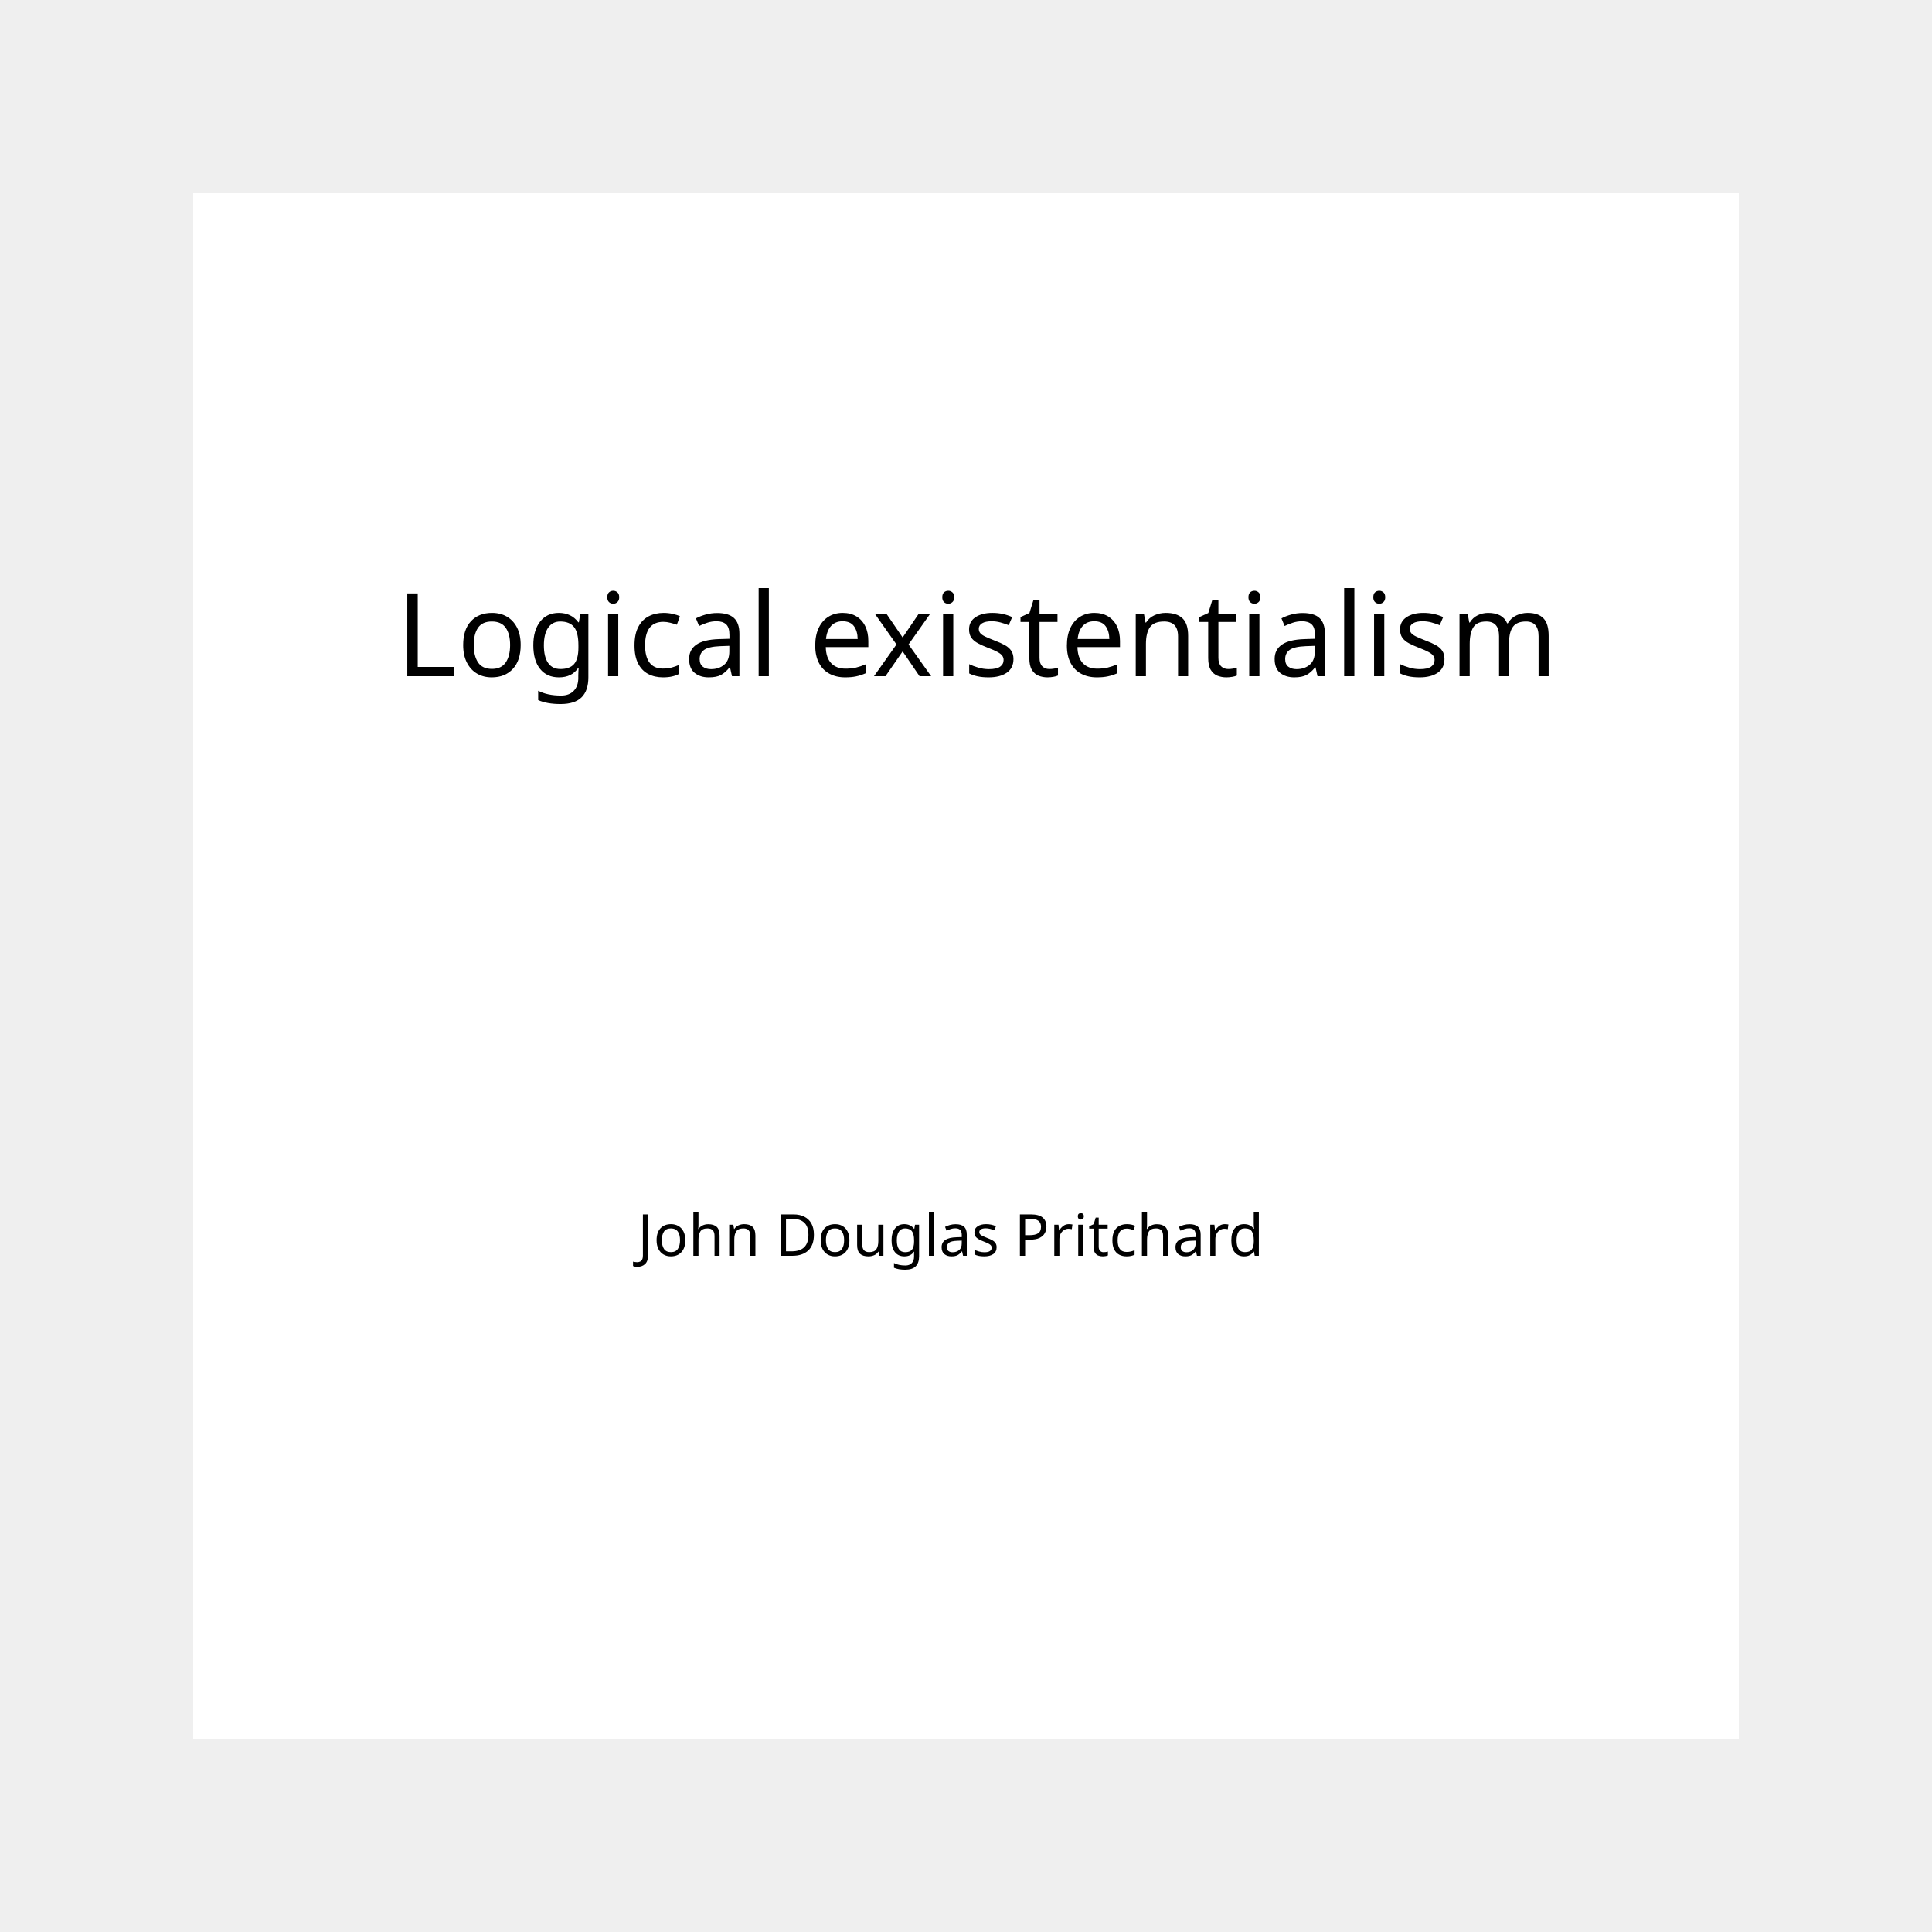
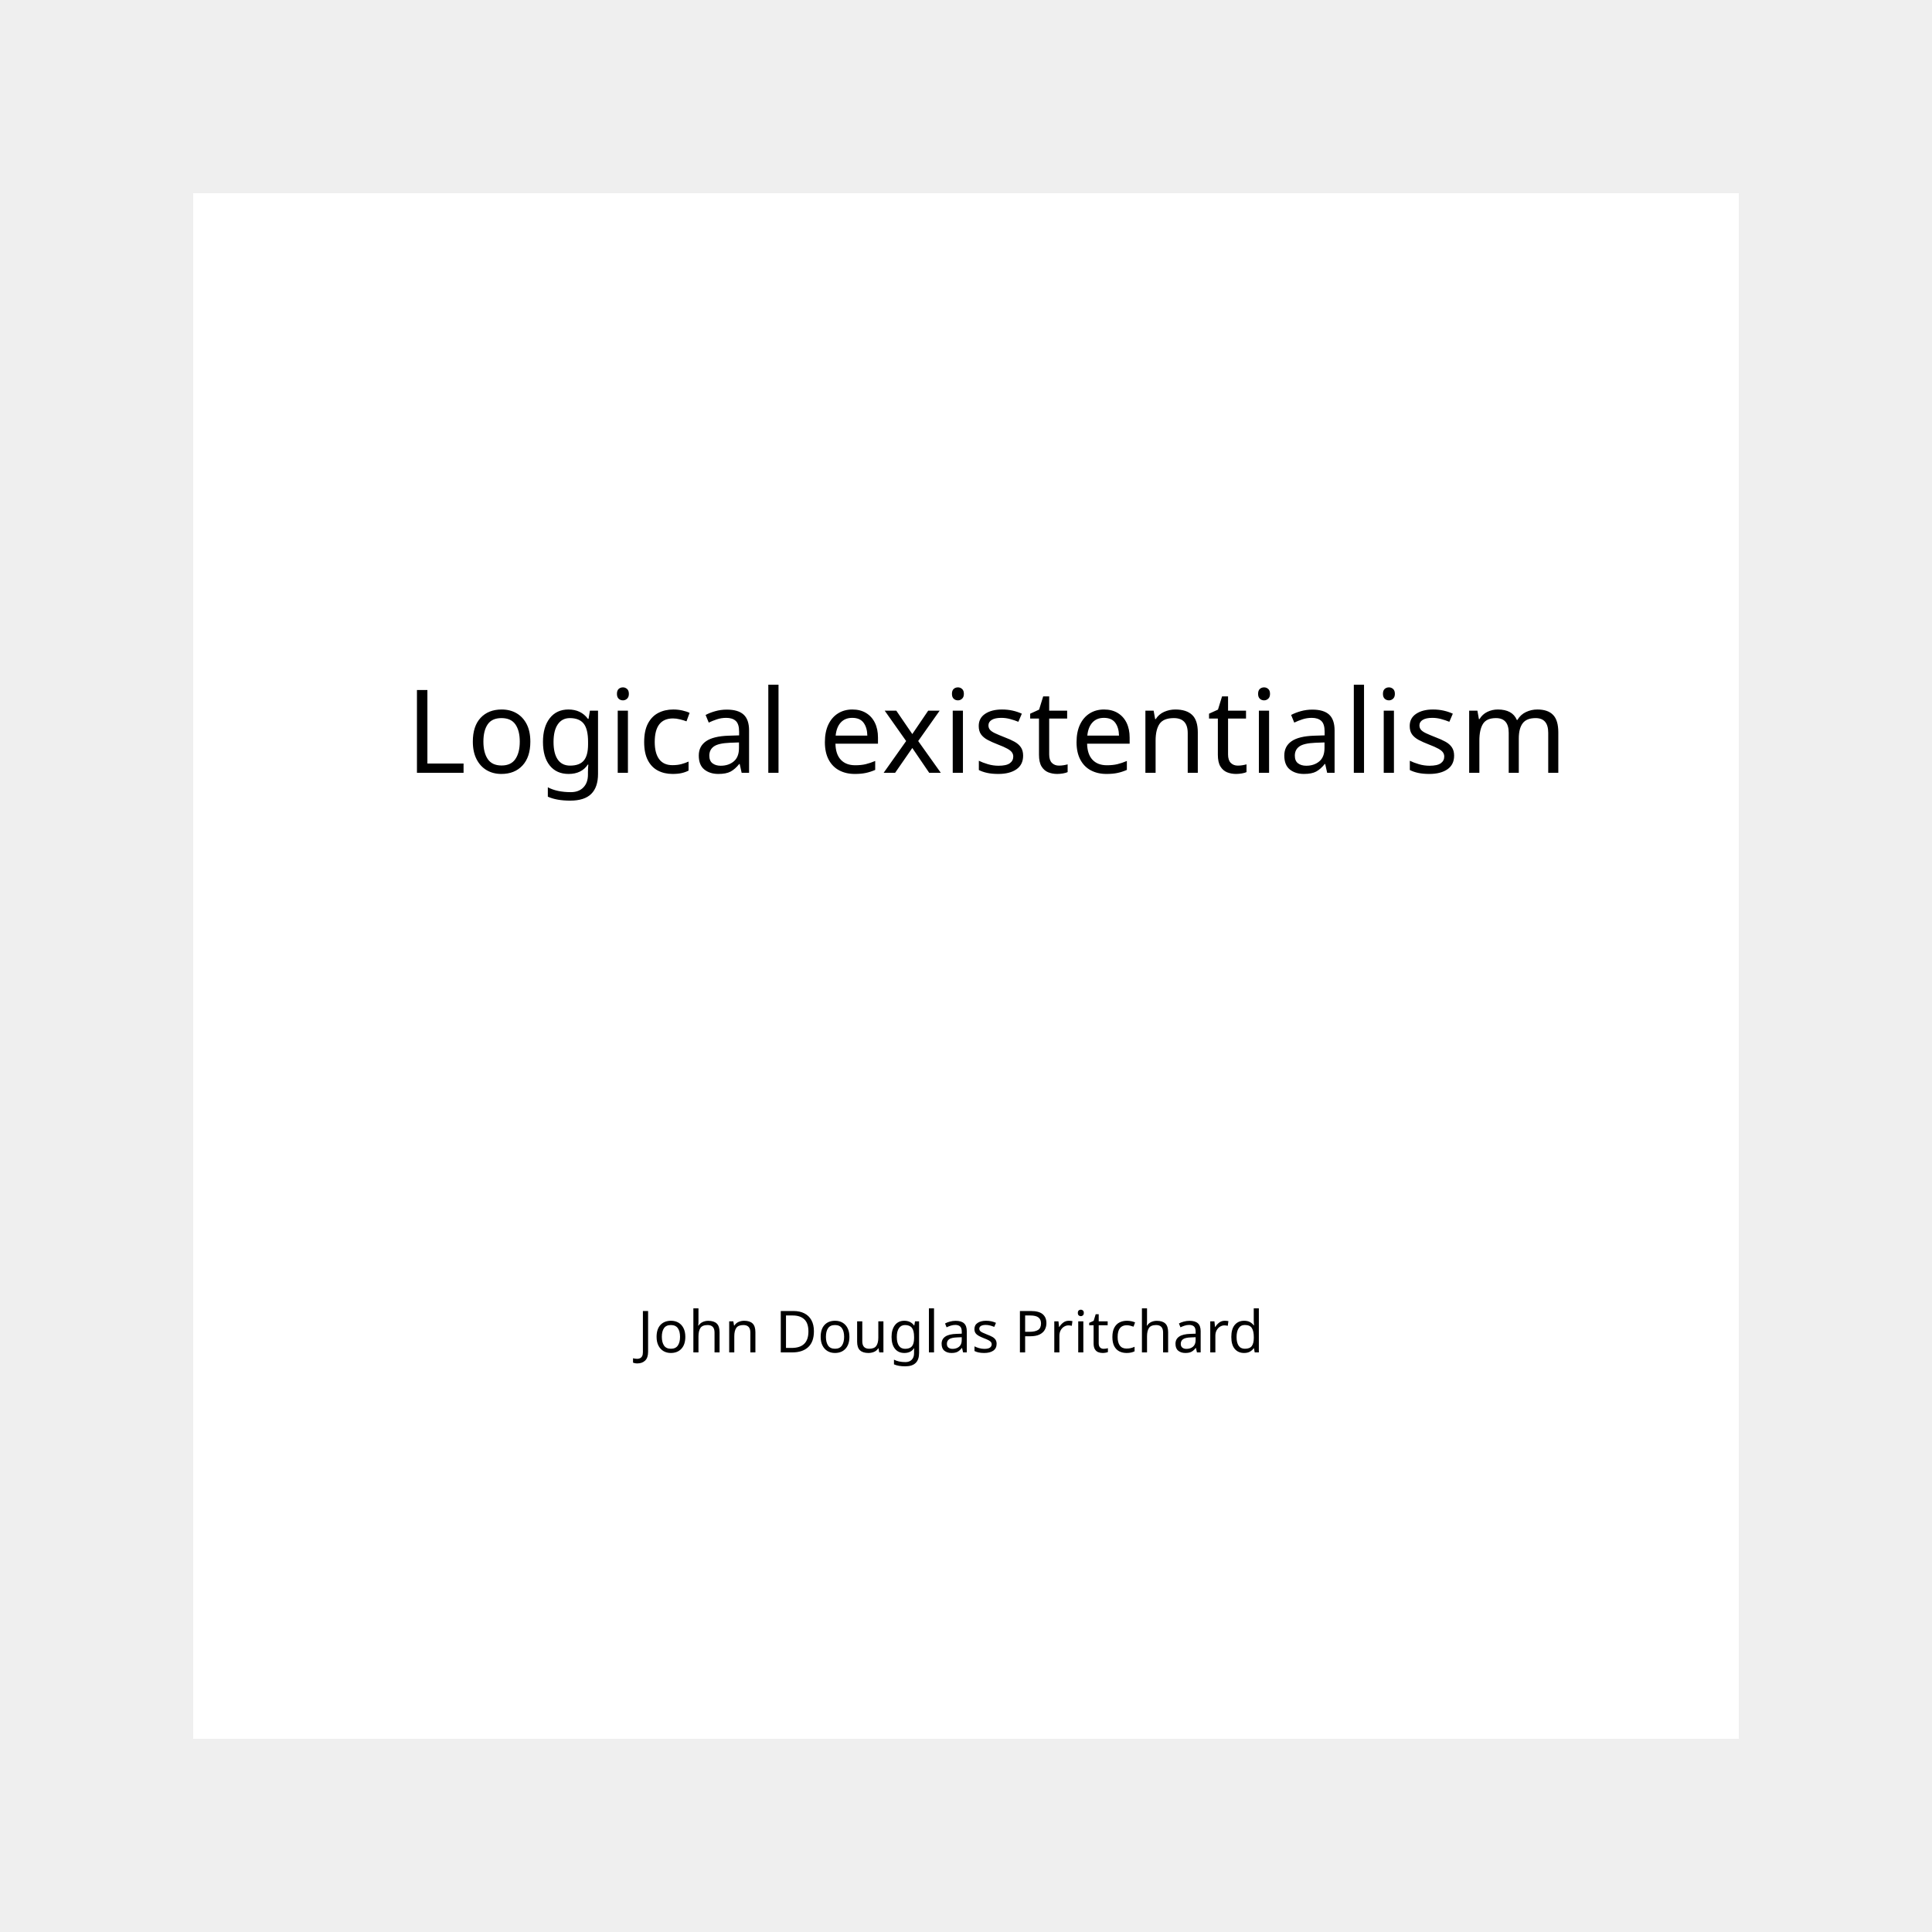
<svg xmlns="http://www.w3.org/2000/svg" viewBox="0 0 1000 1000">
  <rect id="bg" x="0" y="0" width="1000" height="1000" fill="#EFEFEF" stroke="none" />
  <rect id="page" x="100" y="100" width="800" height="800" fill="#FFFFFF" stroke="none" />
  <g externalResourcesRequired="true" font-family="Computer Modern Serif" font-face-src="https://cdn.jsdelivr.net/gh/aaaakshat/cm-web-fonts@latest/font/Serif/cmunrm.eot">
-     <text x="205" y="350" font-size="60">Logical existentialism</text>
-     <text x="330" y="650" font-size="30">John Douglas Pritchard</text>
+     <text x="210" y="400" font-size="60">Logical existentialism</text>
+     <text x="330" y="700" font-size="30">John Douglas Pritchard</text>
  </g>
</svg>
